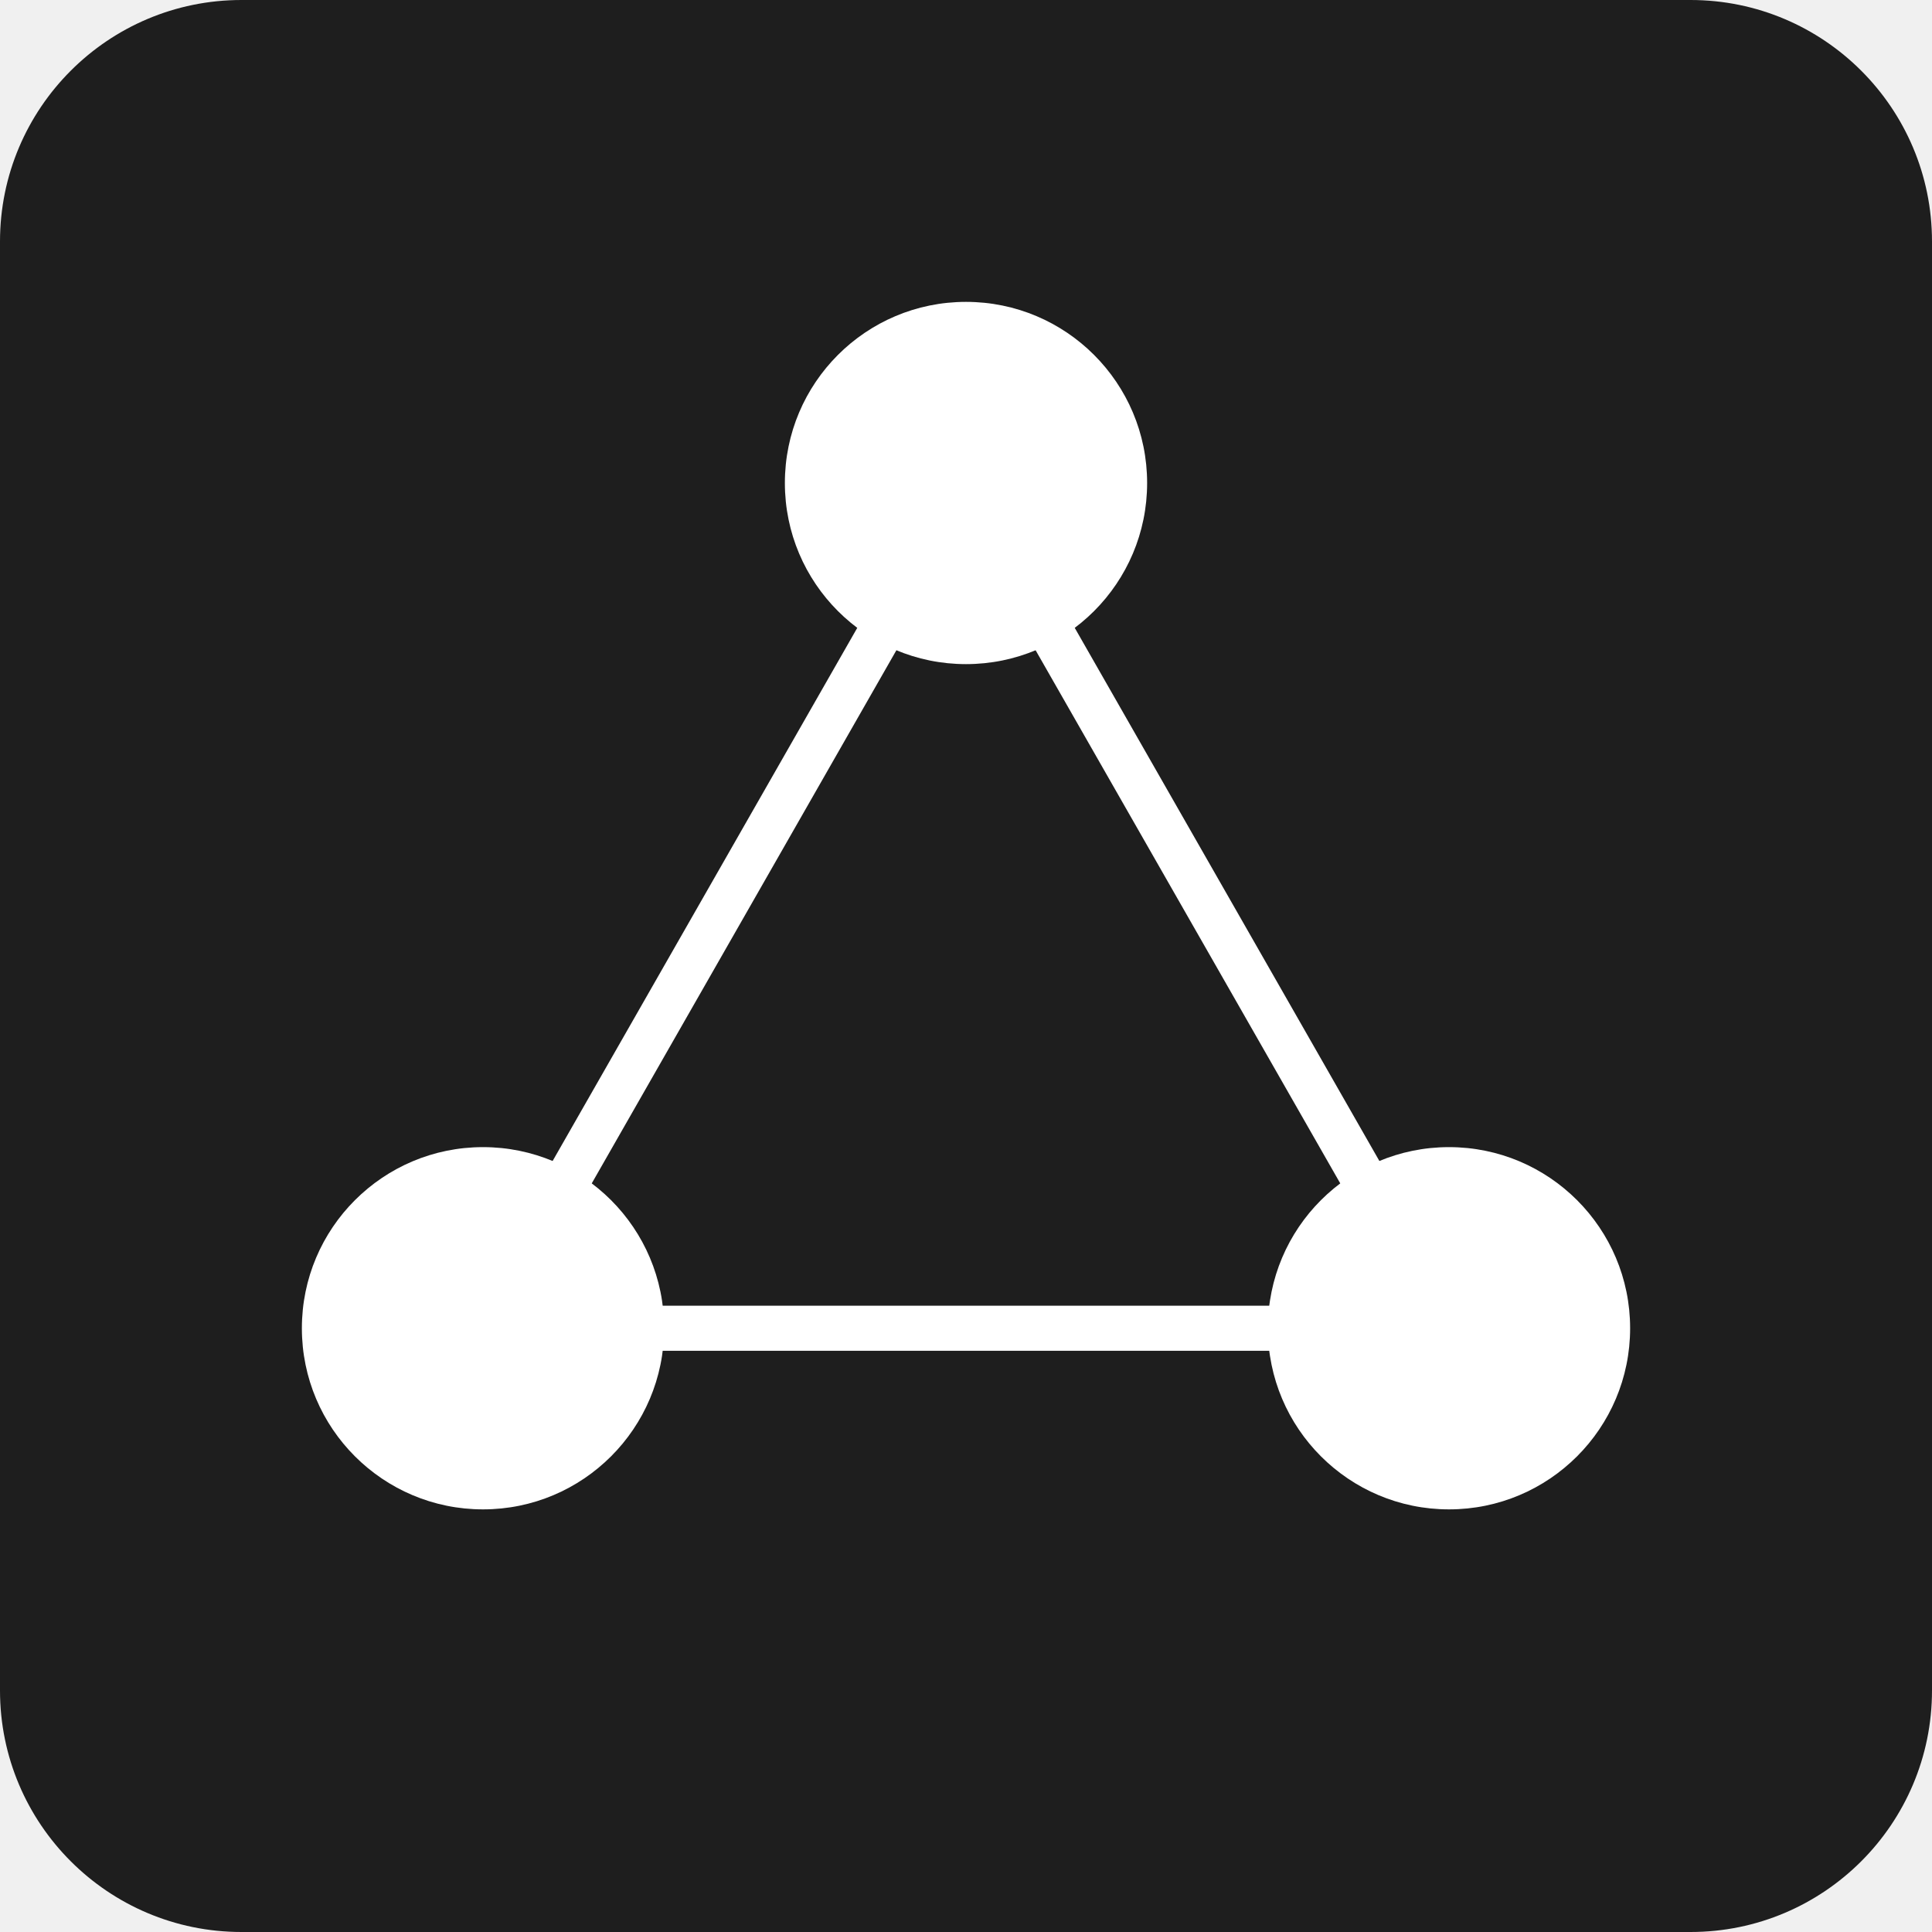
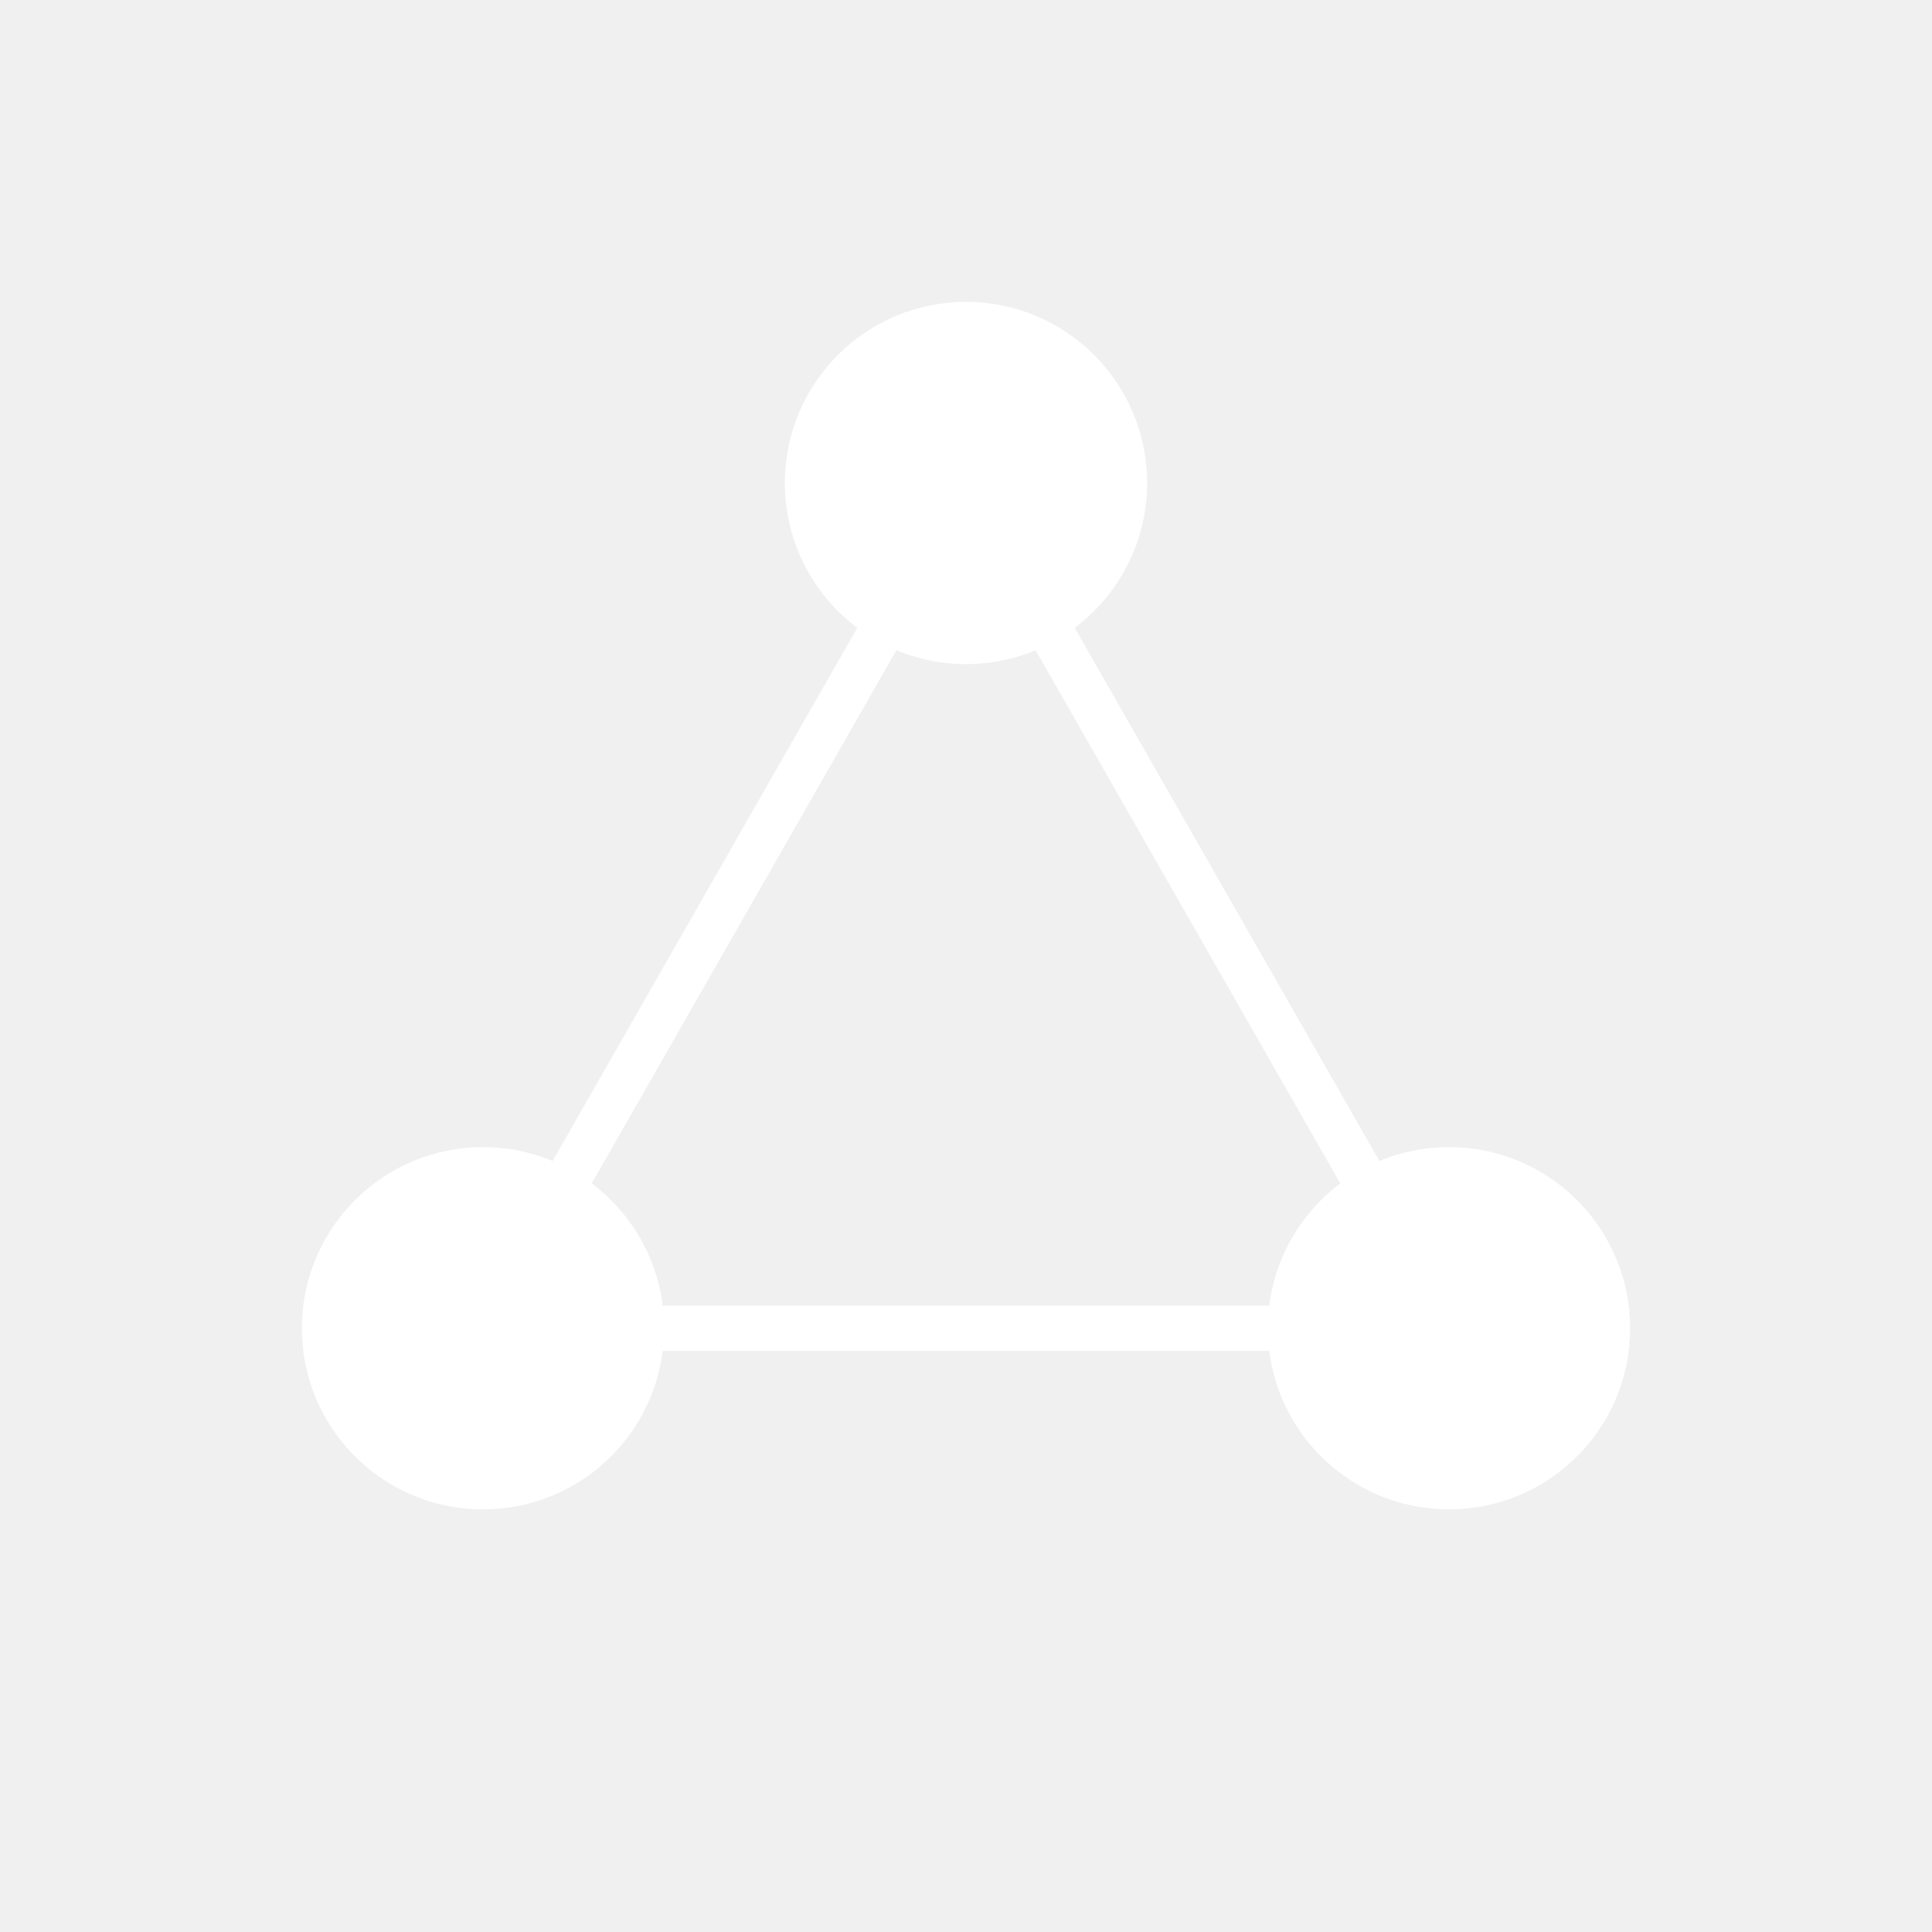
<svg xmlns="http://www.w3.org/2000/svg" viewBox="0 0 24 24">
-   <rect x="0" y="0" width="24" height="24" rx="3" fill="#1E1E1E" />
+   <rect x="0" y="0" width="24" height="24" rx="3" fill="transparent" />
  <circle cx="12" cy="6" r="2.25" fill="#FFFFFF" />
  <circle cx="6" cy="16.5" r="2.25" fill="#FFFFFF" />
  <circle cx="18" cy="16.5" r="2.25" fill="#FFFFFF" />
  <line x1="12" y1="6" x2="6" y2="16.5" stroke="#FFFFFF" stroke-width="0.56" />
  <line x1="12" y1="6" x2="18" y2="16.5" stroke="#FFFFFF" stroke-width="0.56" />
  <line x1="6" y1="16.5" x2="18" y2="16.5" stroke="#FFFFFF" stroke-width="0.56" />
</svg>
